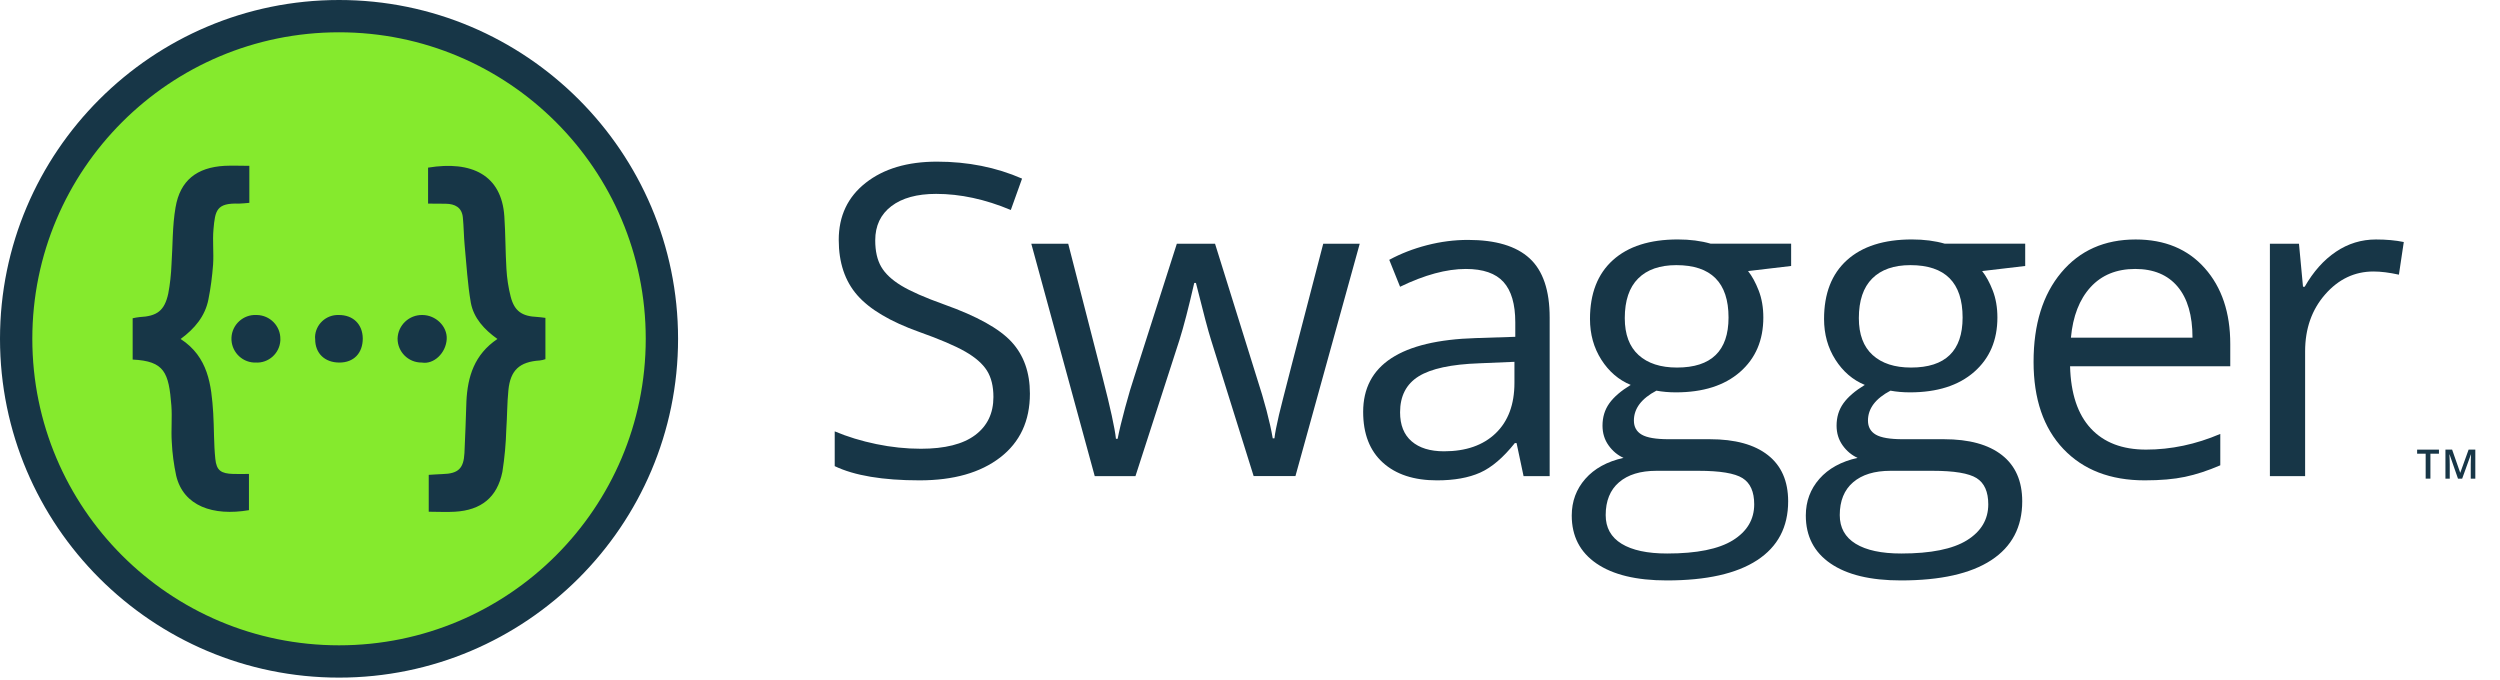
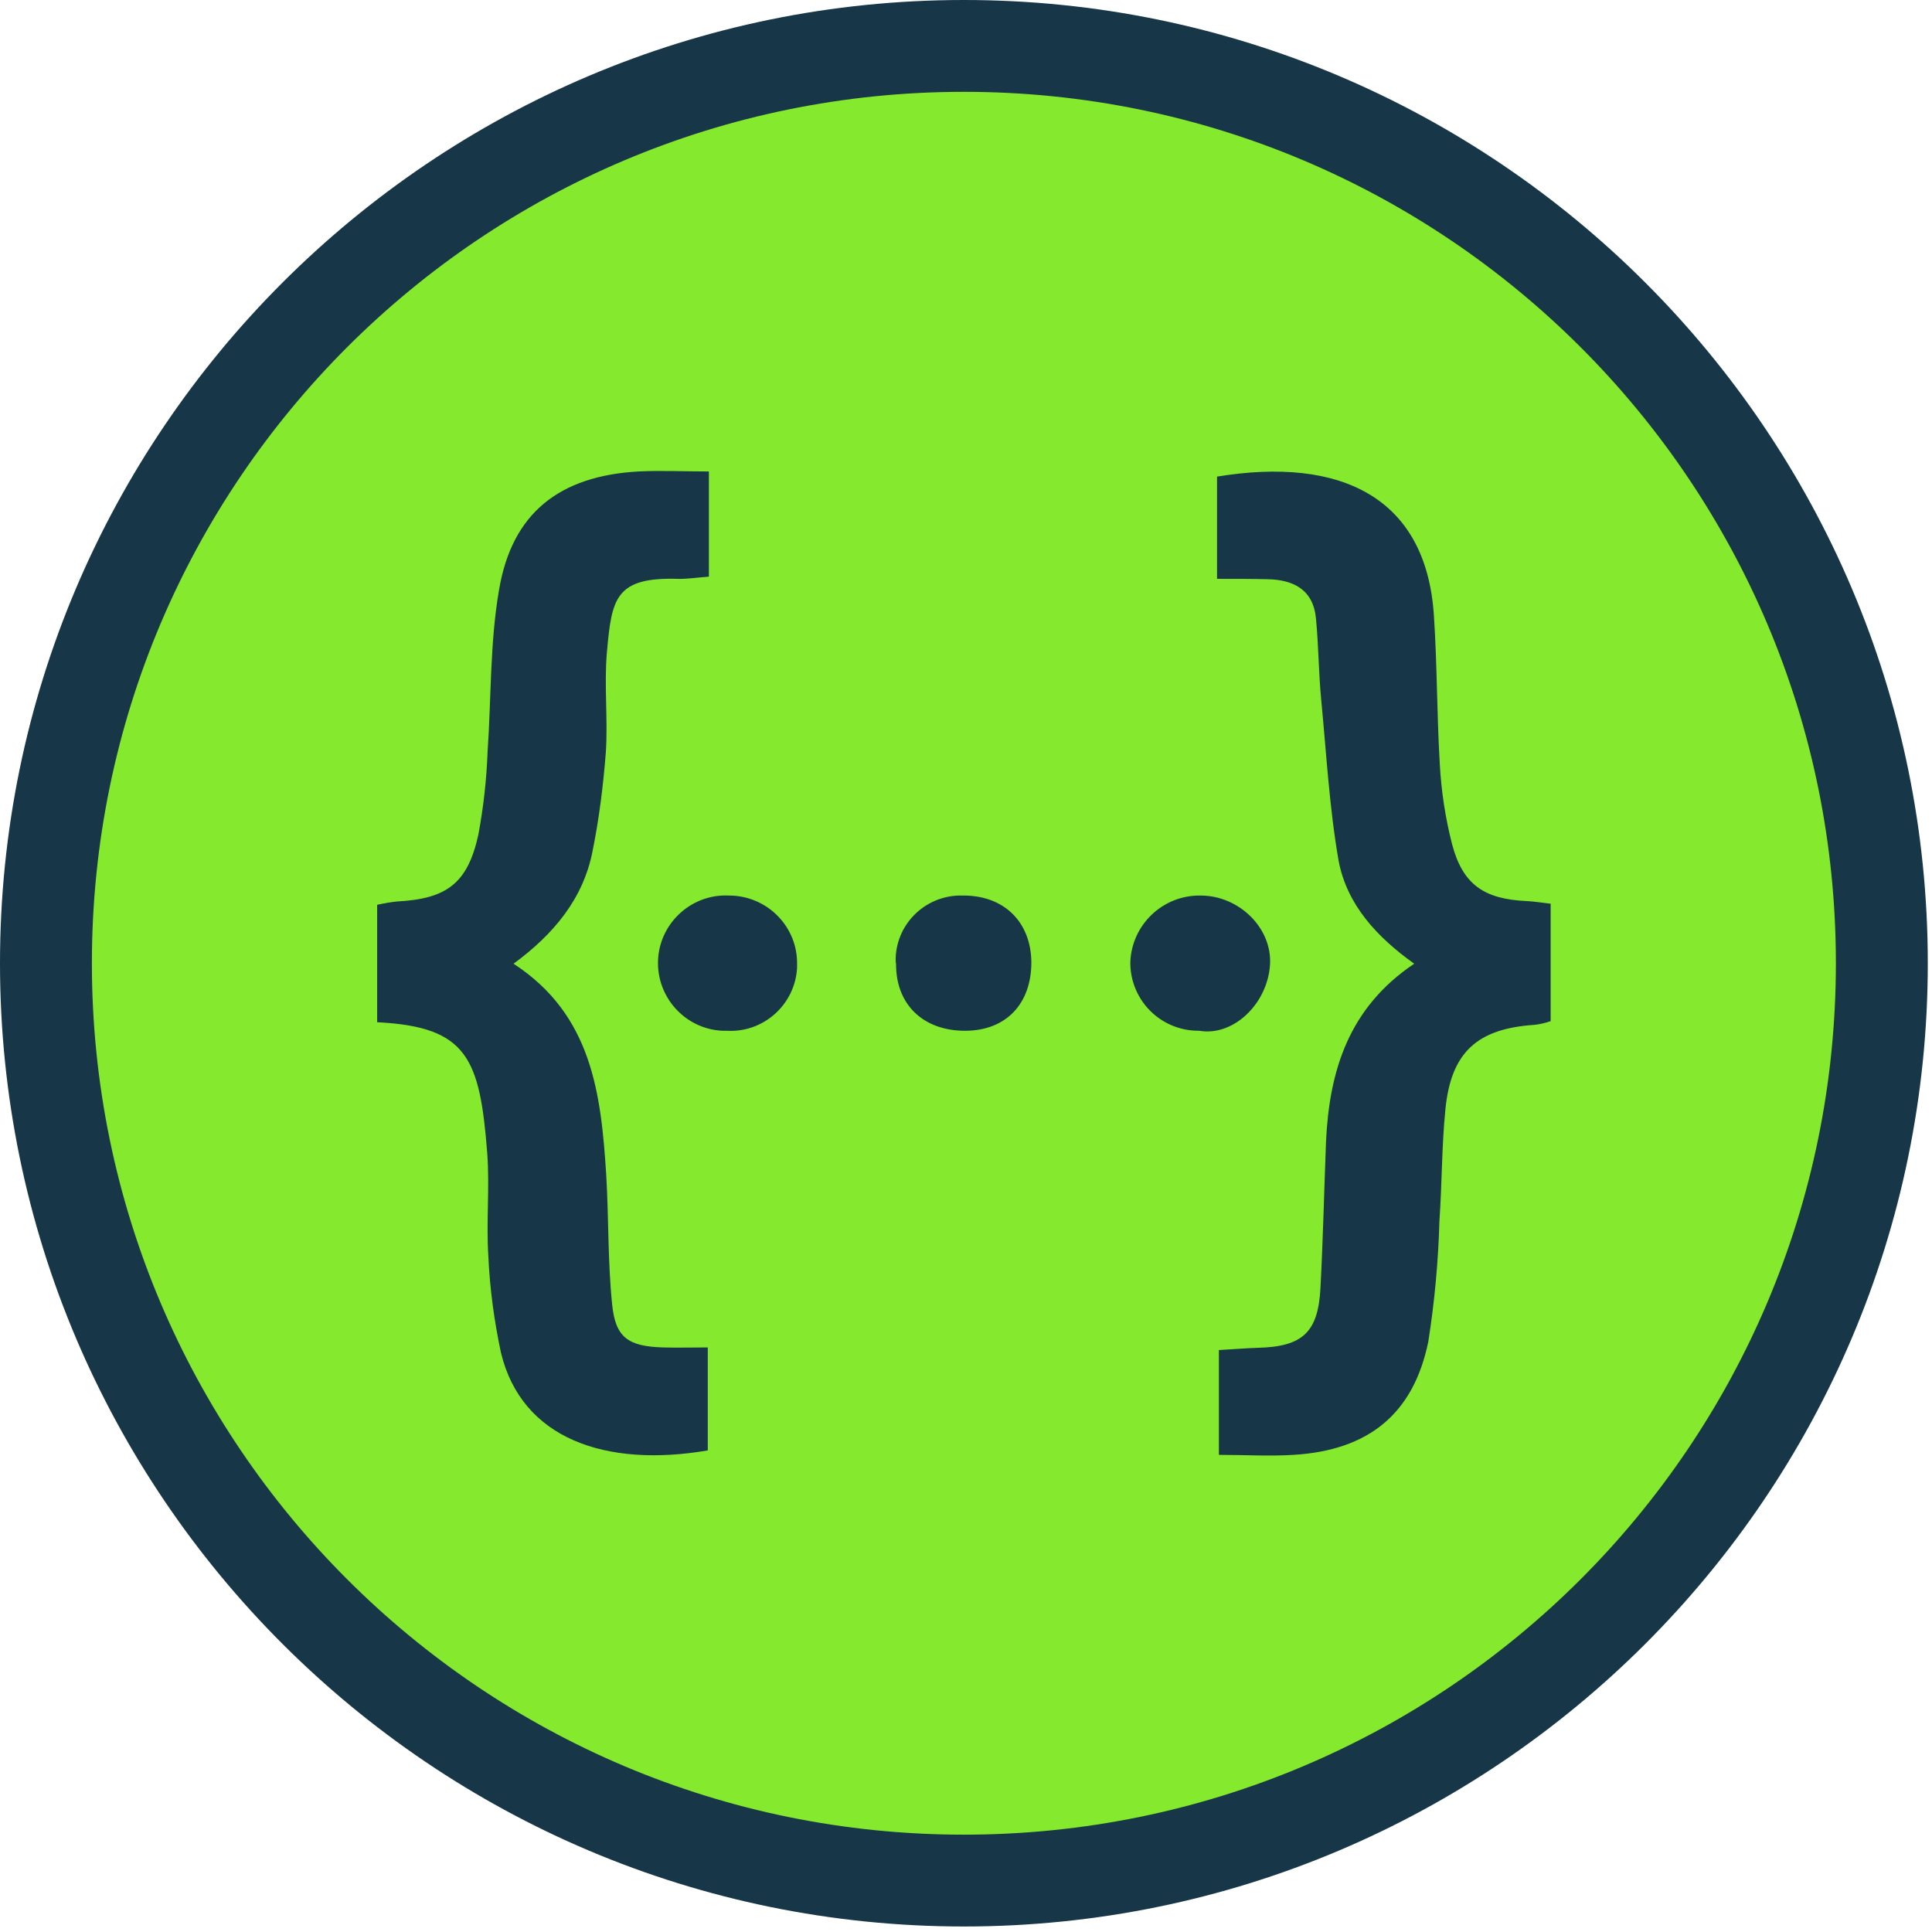
- <svg xmlns="http://www.w3.org/2000/svg" width="100%" height="100%" viewBox="0 0 802 218" version="1.1" xml:space="preserve" style="fill-rule:evenodd;clip-rule:evenodd;stroke-linejoin:round;stroke-miterlimit:2;">
-   <g transform="matrix(2.174052,0,0,2.172609,-0.65439,0)">
-     <g>
-       <g>
-         <g>
-           <g>
-             <rect x="356.885" y="66.115" width="12.217" height="9.973" style="fill:none;" />
-             <path d="M358.929,70.674L358.229,70.674L358.229,66.991L356.969,66.991L356.969,66.39L360.189,66.39L360.189,66.991L358.929,66.991L358.929,70.674Z" style="fill:rgb(23,54,71);fill-rule:nonzero;" />
-             <path d="M362.997,70.674L361.755,67.097L361.732,67.097C361.765,67.628 361.782,68.126 361.782,68.591L361.782,70.674L361.146,70.674L361.146,66.391L362.133,66.391L363.322,69.798L363.34,69.798L364.565,66.391L365.555,66.391L365.555,70.674L364.881,70.674L364.881,68.556C364.881,68.343 364.886,68.066 364.897,67.724C364.908,67.382 364.917,67.175 364.925,67.103L364.902,67.103L363.616,70.674L362.997,70.674Z" style="fill:rgb(23,54,71);fill-rule:nonzero;" />
-           </g>
-         </g>
-       </g>
-     </g>
-     <g>
-       <g>
-         <g>
-           <g>
-             <g>
-               <path d="M50.328,97.669C24.058,97.669 2.685,76.298 2.685,50.027C2.685,23.756 24.058,2.385 50.328,2.385C76.598,2.385 97.971,23.758 97.971,50.028C97.971,76.298 76.598,97.669 50.328,97.669Z" style="fill:rgb(133,234,45);fill-rule:nonzero;" />
-             </g>
-             <g>
-               <g>
-                 <path d="M50.328,4.769C75.324,4.769 95.586,25.031 95.586,50.027C95.586,75.022 75.324,95.285 50.328,95.285C25.333,95.285 5.07,75.022 5.07,50.027C5.07,25.032 25.333,4.769 50.328,4.769M50.328,0C22.743,0 0.301,22.442 0.301,50.027C0.301,77.612 22.743,100.054 50.328,100.054C77.913,100.054 100.356,77.612 100.356,50.027C100.356,22.442 77.913,0 50.328,0Z" style="fill:rgb(23,54,71);fill-rule:nonzero;" />
-               </g>
-             </g>
-           </g>
-         </g>
-       </g>
-       <path d="M31.802,33.854C31.648,35.566 31.859,37.336 31.745,39.067C31.61,40.799 31.398,42.511 31.052,44.223C30.571,46.666 29.051,48.513 26.955,50.052C31.034,52.707 31.495,56.823 31.764,60.998C31.899,63.249 31.841,65.519 32.072,67.75C32.245,69.481 32.918,69.924 34.708,69.981C35.439,70 36.188,69.981 37.036,69.981L37.036,75.329C31.746,76.233 27.379,74.733 26.301,70.251C25.954,68.616 25.723,66.942 25.647,65.249C25.531,63.46 25.723,61.671 25.589,59.882C25.204,54.976 24.569,53.322 19.876,53.091L19.876,46.993C20.222,46.916 20.549,46.858 20.895,46.82C23.473,46.685 24.569,45.896 25.127,43.357C25.397,41.934 25.551,40.491 25.608,39.029C25.801,36.24 25.724,33.393 26.204,30.623C26.877,26.641 29.34,24.717 33.438,24.486C34.592,24.428 35.766,24.486 37.093,24.486L37.093,29.95C36.535,29.989 36.054,30.065 35.554,30.065C32.226,29.949 32.052,31.084 31.802,33.854ZM38.208,46.512L38.131,46.512C36.207,46.416 34.553,47.916 34.456,49.84C34.36,51.783 35.86,53.438 37.784,53.533L38.015,53.533C39.92,53.649 41.554,52.186 41.67,50.282L41.67,50.09C41.709,48.147 40.151,46.551 38.208,46.512ZM50.27,46.512C48.404,46.454 46.845,47.916 46.788,49.763C46.788,49.879 46.788,49.975 46.808,50.09C46.808,52.187 48.231,53.534 50.386,53.534C52.502,53.534 53.83,52.149 53.83,49.975C53.81,47.878 52.405,46.493 50.27,46.512ZM62.621,46.512C60.659,46.473 59.023,48.032 58.966,49.994C58.966,51.956 60.543,53.533 62.505,53.533L62.544,53.533C64.314,53.841 66.103,52.129 66.219,50.071C66.314,48.166 64.583,46.512 62.621,46.512ZM79.569,46.8C77.337,46.704 76.221,45.954 75.664,43.837C75.317,42.491 75.106,41.086 75.029,39.701C74.875,37.123 74.894,34.526 74.721,31.948C74.317,25.831 69.893,23.696 63.467,24.753L63.467,30.063C64.486,30.063 65.275,30.063 66.064,30.082C67.43,30.101 68.469,30.621 68.603,32.141C68.738,33.526 68.738,34.93 68.873,36.335C69.143,39.125 69.296,41.952 69.777,44.703C70.201,46.973 71.759,48.666 73.701,50.051C70.297,52.34 69.296,55.61 69.123,59.285C69.027,61.805 68.969,64.344 68.835,66.884C68.719,69.192 67.912,69.942 65.584,70C64.93,70.019 64.295,70.077 63.564,70.116L63.564,75.56C64.93,75.56 66.18,75.637 67.43,75.56C71.316,75.329 73.663,73.444 74.433,69.673C74.76,67.595 74.952,65.499 75.01,63.402C75.144,61.478 75.126,59.535 75.318,57.631C75.606,54.649 76.972,53.418 79.954,53.226C80.243,53.187 80.512,53.13 80.782,53.034L80.782,46.935C80.281,46.877 79.934,46.82 79.569,46.8Z" style="fill:rgb(23,54,71);fill-rule:nonzero;" />
-     </g>
-     <g>
-       <g>
-         <path d="M152.273,58.122C152.273,62.151 150.812,65.291 147.89,67.546C144.968,69.8 141.002,70.927 135.993,70.927C130.566,70.927 126.391,70.228 123.47,68.829L123.47,63.694C125.348,64.488 127.394,65.114 129.607,65.573C131.819,66.032 134.011,66.261 136.182,66.261C139.73,66.261 142.402,65.588 144.197,64.241C145.992,62.895 146.889,61.022 146.889,58.621C146.889,57.035 146.571,55.736 145.934,54.723C145.297,53.711 144.232,52.777 142.74,51.921C141.247,51.065 138.978,50.095 135.93,49.009C131.672,47.486 128.63,45.68 126.804,43.592C124.977,41.505 124.064,38.781 124.064,35.421C124.064,31.894 125.389,29.086 128.04,26.999C130.691,24.912 134.197,23.868 138.56,23.868C143.11,23.868 147.295,24.703 151.115,26.373L149.455,31.007C145.677,29.421 142.003,28.628 138.434,28.628C135.616,28.628 133.413,29.234 131.828,30.444C130.242,31.655 129.449,33.336 129.449,35.485C129.449,37.071 129.741,38.371 130.325,39.382C130.909,40.395 131.895,41.323 133.284,42.169C134.672,43.014 136.795,43.948 139.655,44.971C144.456,46.683 147.759,48.52 149.565,50.482C151.37,52.445 152.273,54.991 152.273,58.122Z" style="fill:rgb(23,54,71);fill-rule:nonzero;" />
-         <path d="M185.288,70.301L178.995,50.169C178.599,48.938 177.857,46.141 176.772,41.778L176.522,41.778C175.687,45.431 174.957,48.249 174.33,50.231L167.849,70.3L161.838,70.3L152.477,35.986L157.925,35.986C160.137,44.607 161.823,51.171 162.981,55.679C164.14,60.187 164.802,63.224 164.969,64.789L165.219,64.789C165.448,63.6 165.819,62.06 166.33,60.171C166.841,58.282 167.285,56.785 167.661,55.678L173.954,35.985L179.589,35.985L185.726,55.678C186.895,59.268 187.688,62.284 188.105,64.726L188.355,64.726C188.438,63.975 188.663,62.816 189.028,61.251C189.393,59.686 191.569,51.263 195.556,35.985L200.941,35.985L191.454,70.299L185.288,70.299L185.288,70.301Z" style="fill:rgb(23,54,71);fill-rule:nonzero;" />
-         <path d="M225.116,70.301L224.083,65.417L223.833,65.417C222.121,67.567 220.415,69.023 218.714,69.785C217.012,70.547 214.889,70.928 212.342,70.928C208.94,70.928 206.273,70.052 204.343,68.298C202.412,66.545 201.447,64.051 201.447,60.816C201.447,53.886 206.989,50.254 218.072,49.92L223.895,49.732L223.895,47.603C223.895,44.911 223.316,42.922 222.157,41.639C220.999,40.355 219.146,39.713 216.6,39.713C213.74,39.713 210.505,40.59 206.894,42.343L205.297,38.366C206.988,37.448 208.84,36.728 210.855,36.206C212.869,35.685 214.888,35.424 216.913,35.424C221.004,35.424 224.036,36.332 226.008,38.148C227.981,39.964 228.967,42.876 228.967,46.883L228.967,70.302L225.116,70.302L225.116,70.301ZM213.375,66.638C216.61,66.638 219.152,65.751 220.999,63.977C222.846,62.203 223.77,59.719 223.77,56.525L223.77,53.425L218.573,53.644C214.44,53.79 211.46,54.432 209.634,55.569C207.807,56.707 206.894,58.476 206.894,60.876C206.894,62.754 207.463,64.185 208.601,65.165C209.737,66.148 211.329,66.638 213.375,66.638Z" style="fill:rgb(23,54,71);fill-rule:nonzero;" />
-         <path d="M264.598,35.982L264.598,39.274L258.242,40.025C258.826,40.756 259.348,41.711 259.807,42.89C260.266,44.07 260.496,45.4 260.496,46.882C260.496,50.242 259.348,52.924 257.052,54.928C254.756,56.932 251.604,57.934 247.596,57.934C246.573,57.934 245.613,57.851 244.716,57.684C242.503,58.853 241.397,60.325 241.397,62.098C241.397,63.037 241.783,63.732 242.556,64.18C243.328,64.629 244.654,64.853 246.532,64.853L252.606,64.853C256.321,64.853 259.176,65.636 261.169,67.201C263.162,68.766 264.159,71.041 264.159,74.026C264.159,77.825 262.635,80.721 259.588,82.714C256.541,84.707 252.094,85.704 246.251,85.704C241.763,85.704 238.303,84.869 235.872,83.199C233.44,81.529 232.225,79.171 232.225,76.123C232.225,74.036 232.892,72.23 234.228,70.707C235.564,69.184 237.442,68.15 239.864,67.607C238.988,67.211 238.252,66.594 237.657,65.759C237.062,64.925 236.764,63.954 236.764,62.847C236.764,61.595 237.098,60.499 237.766,59.559C238.434,58.62 239.488,57.712 240.928,56.835C239.154,56.105 237.708,54.862 236.592,53.109C235.475,51.356 234.917,49.352 234.917,47.097C234.917,43.34 236.044,40.444 238.298,38.409C240.552,36.374 243.746,35.356 247.879,35.356C249.674,35.356 251.292,35.565 252.732,35.982L264.598,35.982ZM237.234,76.062C237.234,77.919 238.017,79.329 239.582,80.29C241.147,81.249 243.391,81.729 246.313,81.729C250.675,81.729 253.905,81.077 256.003,79.773C258.101,78.468 259.149,76.699 259.149,74.465C259.149,72.607 258.574,71.319 257.427,70.598C256.279,69.878 254.118,69.518 250.946,69.518L244.716,69.518C242.357,69.518 240.521,70.081 239.206,71.209C237.891,72.336 237.234,73.954 237.234,76.062ZM240.051,46.976C240.051,49.376 240.729,51.192 242.086,52.424C243.442,53.656 245.331,54.271 247.753,54.271C252.825,54.271 255.361,51.808 255.361,46.882C255.361,41.727 252.794,39.149 247.659,39.149C245.217,39.149 243.339,39.806 242.024,41.122C240.709,42.436 240.051,44.388 240.051,46.976Z" style="fill:rgb(23,54,71);fill-rule:nonzero;" />
-         <path d="M299.137,35.982L299.137,39.274L292.781,40.025C293.365,40.756 293.887,41.711 294.346,42.89C294.805,44.07 295.035,45.4 295.035,46.882C295.035,50.242 293.887,52.924 291.591,54.928C289.295,56.932 286.143,57.934 282.135,57.934C281.112,57.934 280.152,57.851 279.255,57.684C277.042,58.853 275.936,60.325 275.936,62.098C275.936,63.037 276.322,63.732 277.095,64.18C277.867,64.629 279.193,64.853 281.071,64.853L287.145,64.853C290.86,64.853 293.715,65.636 295.708,67.201C297.701,68.766 298.698,71.041 298.698,74.026C298.698,77.825 297.174,80.721 294.127,82.714C291.08,84.707 286.633,85.704 280.79,85.704C276.302,85.704 272.842,84.869 270.411,83.199C267.979,81.529 266.764,79.171 266.764,76.123C266.764,74.036 267.431,72.23 268.767,70.707C270.103,69.184 271.981,68.15 274.403,67.607C273.527,67.211 272.791,66.594 272.196,65.759C271.601,64.925 271.303,63.954 271.303,62.847C271.303,61.595 271.637,60.499 272.305,59.559C272.973,58.62 274.027,57.712 275.467,56.835C273.693,56.105 272.247,54.862 271.131,53.109C270.014,51.356 269.456,49.352 269.456,47.097C269.456,43.34 270.583,40.444 272.837,38.409C275.091,36.374 278.285,35.356 282.418,35.356C284.213,35.356 285.831,35.565 287.271,35.982L299.137,35.982ZM271.773,76.062C271.773,77.919 272.556,79.329 274.121,80.29C275.686,81.249 277.93,81.729 280.852,81.729C285.214,81.729 288.444,81.077 290.542,79.773C292.64,78.468 293.688,76.699 293.688,74.465C293.688,72.607 293.113,71.319 291.966,70.598C290.818,69.878 288.657,69.518 285.485,69.518L279.255,69.518C276.896,69.518 275.06,70.081 273.745,71.209C272.43,72.336 271.773,73.954 271.773,76.062ZM274.59,46.976C274.59,49.376 275.268,51.192 276.625,52.424C277.981,53.656 279.87,54.271 282.292,54.271C287.364,54.271 289.9,51.808 289.9,46.882C289.9,41.727 287.333,39.149 282.198,39.149C279.756,39.149 277.878,39.806 276.563,41.122C275.248,42.436 274.59,44.388 274.59,46.976Z" style="fill:rgb(23,54,71);fill-rule:nonzero;" />
-         <path d="M316.778,70.927C311.706,70.927 307.703,69.383 304.771,66.293C301.838,63.204 300.372,58.915 300.372,53.425C300.372,47.894 301.734,43.5 304.458,40.244C307.182,36.988 310.839,35.36 315.432,35.36C319.732,35.36 323.134,36.775 325.639,39.603C328.144,42.431 329.396,46.162 329.396,50.795L329.396,54.083L305.758,54.083C305.862,58.111 306.88,61.169 308.81,63.256C310.741,65.343 313.459,66.387 316.966,66.387C320.66,66.387 324.313,65.615 327.924,64.07L327.924,68.704C326.087,69.497 324.349,70.066 322.711,70.41C321.073,70.755 319.095,70.927 316.778,70.927ZM315.37,39.712C312.615,39.712 310.418,40.609 308.779,42.404C307.14,44.199 306.175,46.683 305.883,49.856L323.823,49.856C323.823,46.579 323.093,44.069 321.632,42.326C320.17,40.584 318.083,39.712 315.37,39.712Z" style="fill:rgb(23,54,71);fill-rule:nonzero;" />
-         <path d="M350.898,35.36C352.421,35.36 353.789,35.485 355,35.735L354.28,40.557C352.86,40.244 351.608,40.088 350.523,40.088C347.747,40.088 345.373,41.215 343.4,43.469C341.427,45.723 340.441,48.531 340.441,51.891L340.441,70.301L335.244,70.301L335.244,35.987L339.534,35.987L340.129,42.342L340.379,42.342C341.652,40.109 343.186,38.387 344.982,37.176C346.775,35.966 348.747,35.36 350.898,35.36Z" style="fill:rgb(23,54,71);fill-rule:nonzero;" />
-       </g>
-     </g>
-   </g>
+ <svg xmlns="http://www.w3.org/2000/svg" width="218" height="218" fill="none">
+   <path fill="#85ea2d" d="M108.761 212.197c-57.112 0-103.578-46.431-103.578-103.508S51.649 5.182 108.761 5.182 212.34 51.617 212.34 108.69c0 57.075-46.466 103.506-103.579 103.506" />
+   <path fill="#173647" d="M108.761 10.361c54.343 0 98.394 44.022 98.394 98.328 0 54.304-44.051 98.328-98.394 98.328-54.34 0-98.393-44.024-98.393-98.328s44.053-98.328 98.393-98.328m0-10.361C48.791 0 0 48.758 0 108.689c0 59.932 48.79 108.689 108.761 108.689 59.972 0 108.764-48.757 108.764-108.689S168.733 0 108.761 0" />
+   <path fill="#173647" d="M68.485 73.552c-.335 3.719.124 7.565-.124 11.325-.294 3.763-.754 7.483-1.507 11.202-1.045 5.308-4.35 9.321-8.907 12.664 8.868 5.769 9.87 14.711 10.455 23.782.294 4.89.168 9.822.67 14.669.376 3.761 1.84 4.724 5.73 4.847 1.59.042 3.218 0 5.062 0v11.619c-11.5 1.965-20.995-1.294-23.339-11.032-.754-3.552-1.256-7.189-1.421-10.867-.253-3.887.165-7.774-.127-11.661-.836-10.659-2.217-14.252-12.42-14.754v-13.249a20 20 0 0 1 2.215-.375c5.605-.294 7.988-2.008 9.201-7.524a63.6 63.6 0 0 0 1.046-9.403c.42-6.06.252-12.245 1.296-18.263 1.463-8.651 6.817-12.832 15.727-13.333 2.508-.127 5.06 0 7.946 0v11.87c-1.213.085-2.26.25-3.346.25-7.235-.252-7.614 2.214-8.157 8.233m13.927 27.5h-.168c-4.182-.208-7.778 3.051-7.99 7.231-.208 4.221 3.053 7.817 7.236 8.023h.502c4.142.252 7.694-2.926 7.946-7.063v-.417c.085-4.221-3.302-7.689-7.526-7.774m26.223 0c-4.057-.126-7.446 3.051-7.57 7.064 0 .252 0 .46.044.71 0 4.556 3.093 7.482 7.778 7.482 4.601 0 7.488-3.009 7.488-7.732-.044-4.556-3.098-7.565-7.74-7.524m26.852 0c-4.266-.084-7.822 3.303-7.946 7.565a7.67 7.67 0 0 0 7.694 7.689h.085c3.848.669 7.737-3.05 7.989-7.521.207-4.139-3.557-7.733-7.822-7.733m36.846.626c-4.853-.208-7.279-1.838-8.49-6.437a46.6 46.6 0 0 1-1.38-8.986c-.335-5.601-.294-11.243-.67-16.844-.878-13.29-10.496-17.929-24.467-15.632v11.536c2.216 0 3.931 0 5.646.041 2.97.042 5.229 1.172 5.52 4.474.294 3.009.294 6.06.587 9.112.587 6.061.92 12.203 1.965 18.18.922 4.932 4.309 8.61 8.531 11.619-7.4 4.973-9.576 12.078-9.952 20.062-.209 5.475-.335 10.991-.626 16.51-.253 5.014-2.007 6.644-7.068 6.77-1.422.041-2.803.167-4.392.252v11.827c2.97 0 5.687.168 8.405 0 8.448-.502 13.551-4.597 15.225-12.79a107 107 0 0 0 1.254-13.624c.292-4.18.253-8.402.67-12.538.626-6.479 3.596-9.154 10.079-9.571a8.7 8.7 0 0 0 1.8-.417v-13.251c-1.089-.126-1.844-.249-2.637-.293" />
</svg>
